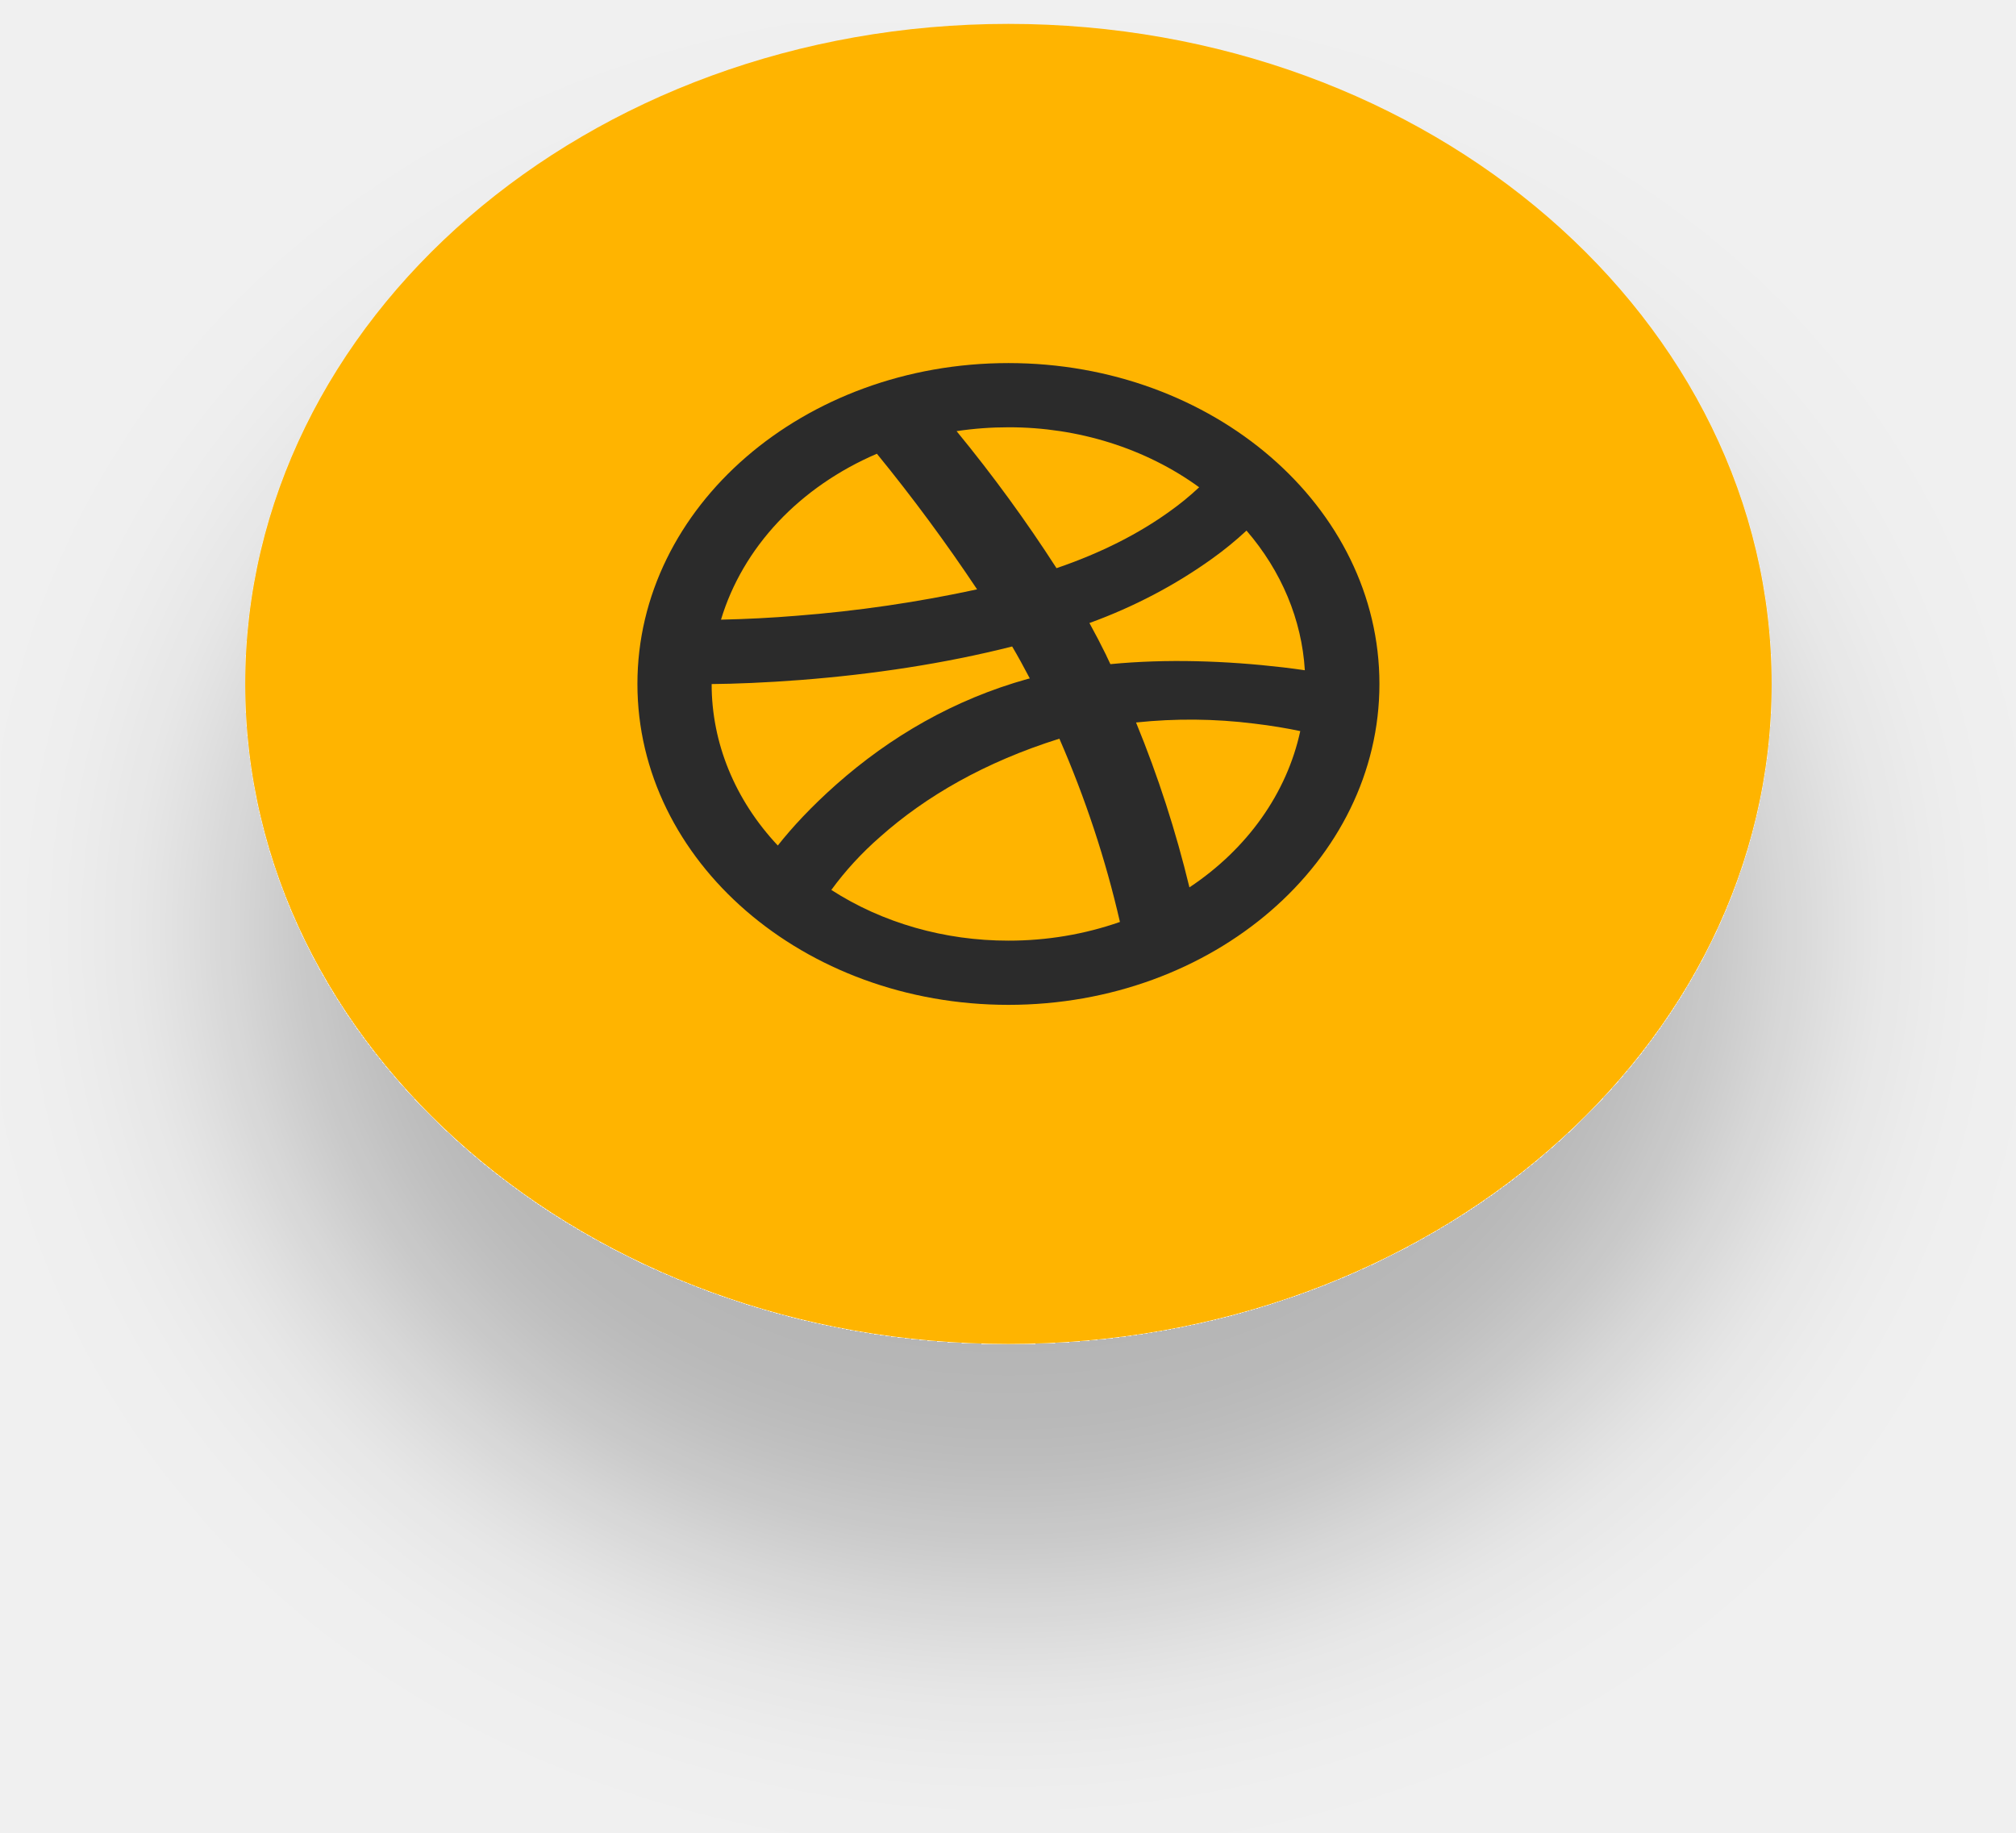
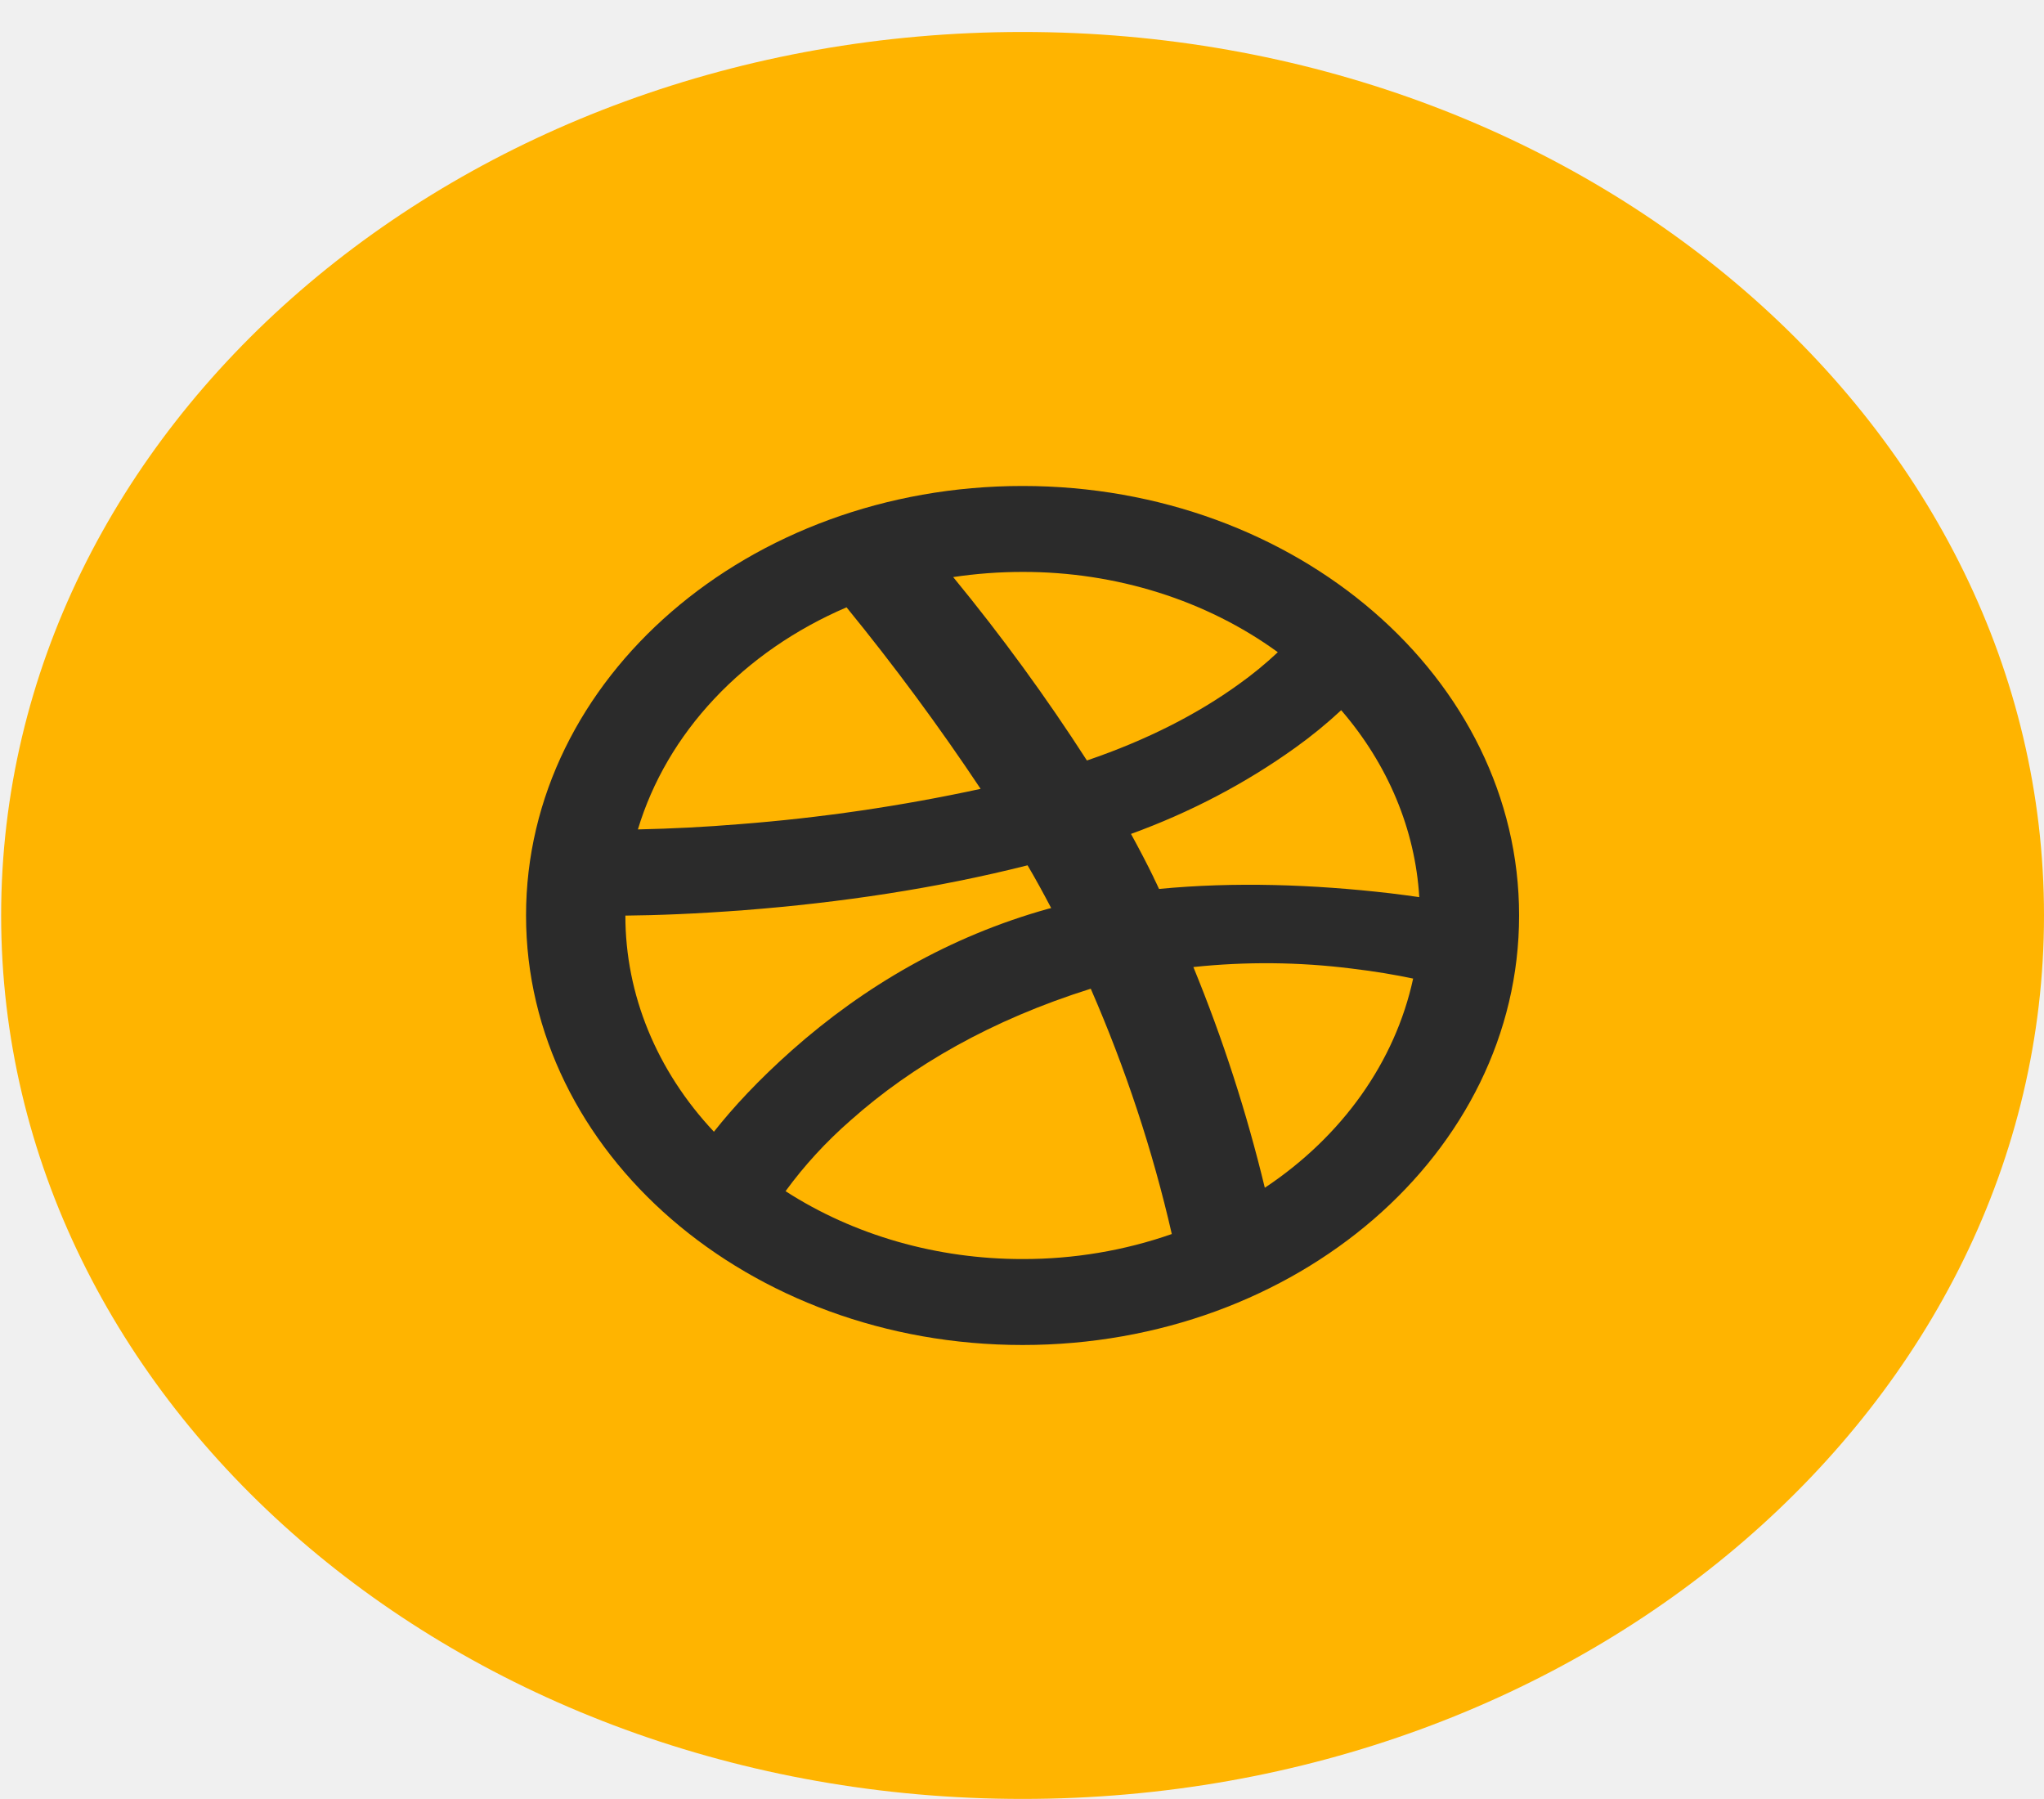
- <svg xmlns="http://www.w3.org/2000/svg" width="33" height="30" viewBox="0 0 33 30" fill="none">
-   <g filter="url(#filter0_d_2_476)">
-     <ellipse cx="16.507" cy="11.195" rx="12.493" ry="10.804" fill="#FFB400" />
-     <g clip-path="url(#clip0_2_476)">
-       <path d="M21.359 10.971C21.309 10.144 20.977 9.349 20.404 8.685C20.229 8.848 20.042 9.001 19.845 9.142C19.238 9.578 18.56 9.934 17.833 10.198C17.934 10.382 18.027 10.56 18.109 10.728V10.73C18.132 10.777 18.155 10.824 18.176 10.871C19.096 10.782 20.065 10.815 21.004 10.924C21.129 10.939 21.247 10.955 21.359 10.971ZM15.659 7.058C16.251 7.779 16.797 8.528 17.294 9.3C18.037 9.047 18.651 8.728 19.145 8.372C19.317 8.25 19.478 8.118 19.629 7.976C18.755 7.34 17.649 6.992 16.507 6.994C16.223 6.994 15.939 7.015 15.659 7.057V7.058ZM11.802 10.143C12.216 10.134 12.629 10.113 13.041 10.079C14.037 10.002 15.024 9.857 15.994 9.647C15.487 8.886 14.94 8.145 14.354 7.427C13.729 7.695 13.177 8.076 12.736 8.545C12.296 9.014 11.978 9.559 11.802 10.143ZM12.732 13.84C12.967 13.542 13.277 13.207 13.688 12.842C14.571 12.06 15.613 11.451 16.819 11.114L16.857 11.105C16.757 10.914 16.663 10.743 16.568 10.582C15.453 10.864 14.278 11.039 13.108 11.13C12.537 11.174 12.025 11.194 11.649 11.197C11.648 12.159 12.03 13.093 12.732 13.84H12.732ZM18.332 15.09C18.098 14.068 17.766 13.066 17.341 12.091C16.125 12.473 15.156 13.032 14.408 13.697C14.105 13.961 13.837 14.253 13.608 14.567C14.445 15.107 15.462 15.398 16.507 15.397C17.133 15.398 17.752 15.294 18.332 15.091V15.09ZM19.47 14.525C20.418 13.895 21.064 12.984 21.284 11.967C21.077 11.923 20.815 11.878 20.527 11.844C19.887 11.764 19.238 11.758 18.596 11.826C18.958 12.708 19.249 13.61 19.47 14.526V14.525ZM16.507 16.448C13.153 16.448 10.434 14.096 10.434 11.195C10.434 8.295 13.153 5.943 16.507 5.943C19.861 5.943 22.58 8.295 22.58 11.195C22.58 14.096 19.861 16.448 16.507 16.448Z" fill="#2B2B2B" />
-     </g>
+ <svg xmlns="http://www.w3.org/2000/svg" width="25" height="22" viewBox="0 0 25 22" fill="none">
+   <ellipse cx="12.507" cy="11.195" rx="12.493" ry="10.804" fill="#FFB400" />
+   <g clip-path="url(#clip0_2_476)">
+     <path d="M17.359 10.971C17.309 10.144 16.977 9.349 16.404 8.685C16.229 8.848 16.042 9.001 15.845 9.142C15.238 9.578 14.56 9.934 13.833 10.198C13.934 10.382 14.027 10.56 14.109 10.728V10.73C14.132 10.777 14.155 10.824 14.176 10.871C15.095 10.782 16.065 10.815 17.004 10.924C17.129 10.939 17.247 10.955 17.359 10.971V10.971ZM11.659 7.058C12.251 7.779 12.797 8.528 13.294 9.3C14.037 9.047 14.651 8.728 15.145 8.372C15.317 8.25 15.478 8.118 15.629 7.976C14.755 7.34 13.649 6.992 12.507 6.994C12.223 6.994 11.939 7.015 11.659 7.057V7.058ZM7.802 10.143C8.216 10.134 8.629 10.113 9.041 10.079C10.037 10.002 11.024 9.857 11.994 9.647C11.487 8.886 10.94 8.145 10.354 7.427C9.729 7.695 9.177 8.076 8.737 8.545C8.296 9.014 7.978 9.559 7.802 10.143ZM8.732 13.84C8.967 13.542 9.277 13.207 9.688 12.842C10.571 12.06 11.613 11.451 12.819 11.114L12.857 11.105C12.757 10.914 12.663 10.743 12.568 10.582C11.453 10.864 10.278 11.039 9.108 11.13C8.537 11.174 8.025 11.194 7.649 11.197C7.648 12.159 8.03 13.093 8.732 13.84H8.732ZM14.332 15.09C14.098 14.068 13.766 13.066 13.341 12.091C12.125 12.473 11.156 13.032 10.408 13.697C10.105 13.961 9.837 14.253 9.608 14.567C10.445 15.107 11.462 15.398 12.507 15.397C13.133 15.398 13.752 15.294 14.332 15.091V15.09ZM15.47 14.525C16.418 13.895 17.064 12.984 17.284 11.967C17.077 11.923 16.815 11.878 16.527 11.844C15.887 11.764 15.238 11.758 14.596 11.826C14.958 12.708 15.249 13.61 15.47 14.526V14.525ZM12.507 16.448C9.153 16.448 6.434 14.096 6.434 11.195C6.434 8.295 9.153 5.943 12.507 5.943C15.861 5.943 18.58 8.295 18.58 11.195C18.58 14.096 15.861 16.448 12.507 16.448Z" fill="#2B2B2B" />
  </g>
  <defs>
-     <filter id="filter0_d_2_476" x="0.014" y="0.391" width="32.986" height="29.608" filterUnits="userSpaceOnUse" color-interpolation-filters="sRGB">
-       <feFlood flood-opacity="0" result="BackgroundImageFix" />
-       <feColorMatrix in="SourceAlpha" type="matrix" values="0 0 0 0 0 0 0 0 0 0 0 0 0 0 0 0 0 0 127 0" result="hardAlpha" />
-       <feOffset dy="4" />
-       <feGaussianBlur stdDeviation="2" />
-       <feComposite in2="hardAlpha" operator="out" />
-       <feColorMatrix type="matrix" values="0 0 0 0 0 0 0 0 0 0 0 0 0 0 0 0 0 0 0.25 0" />
-       <feBlend mode="normal" in2="BackgroundImageFix" result="effect1_dropShadow_2_476" />
-       <feBlend mode="normal" in="SourceGraphic" in2="effect1_dropShadow_2_476" result="shape" />
-     </filter>
    <clipPath id="clip0_2_476">
-       <rect width="14.575" height="12.605" fill="white" transform="translate(9.21924 4.89307)" />
+       <rect width="14.575" height="12.605" fill="white" transform="translate(5.21924 4.89307)" />
    </clipPath>
  </defs>
</svg>
